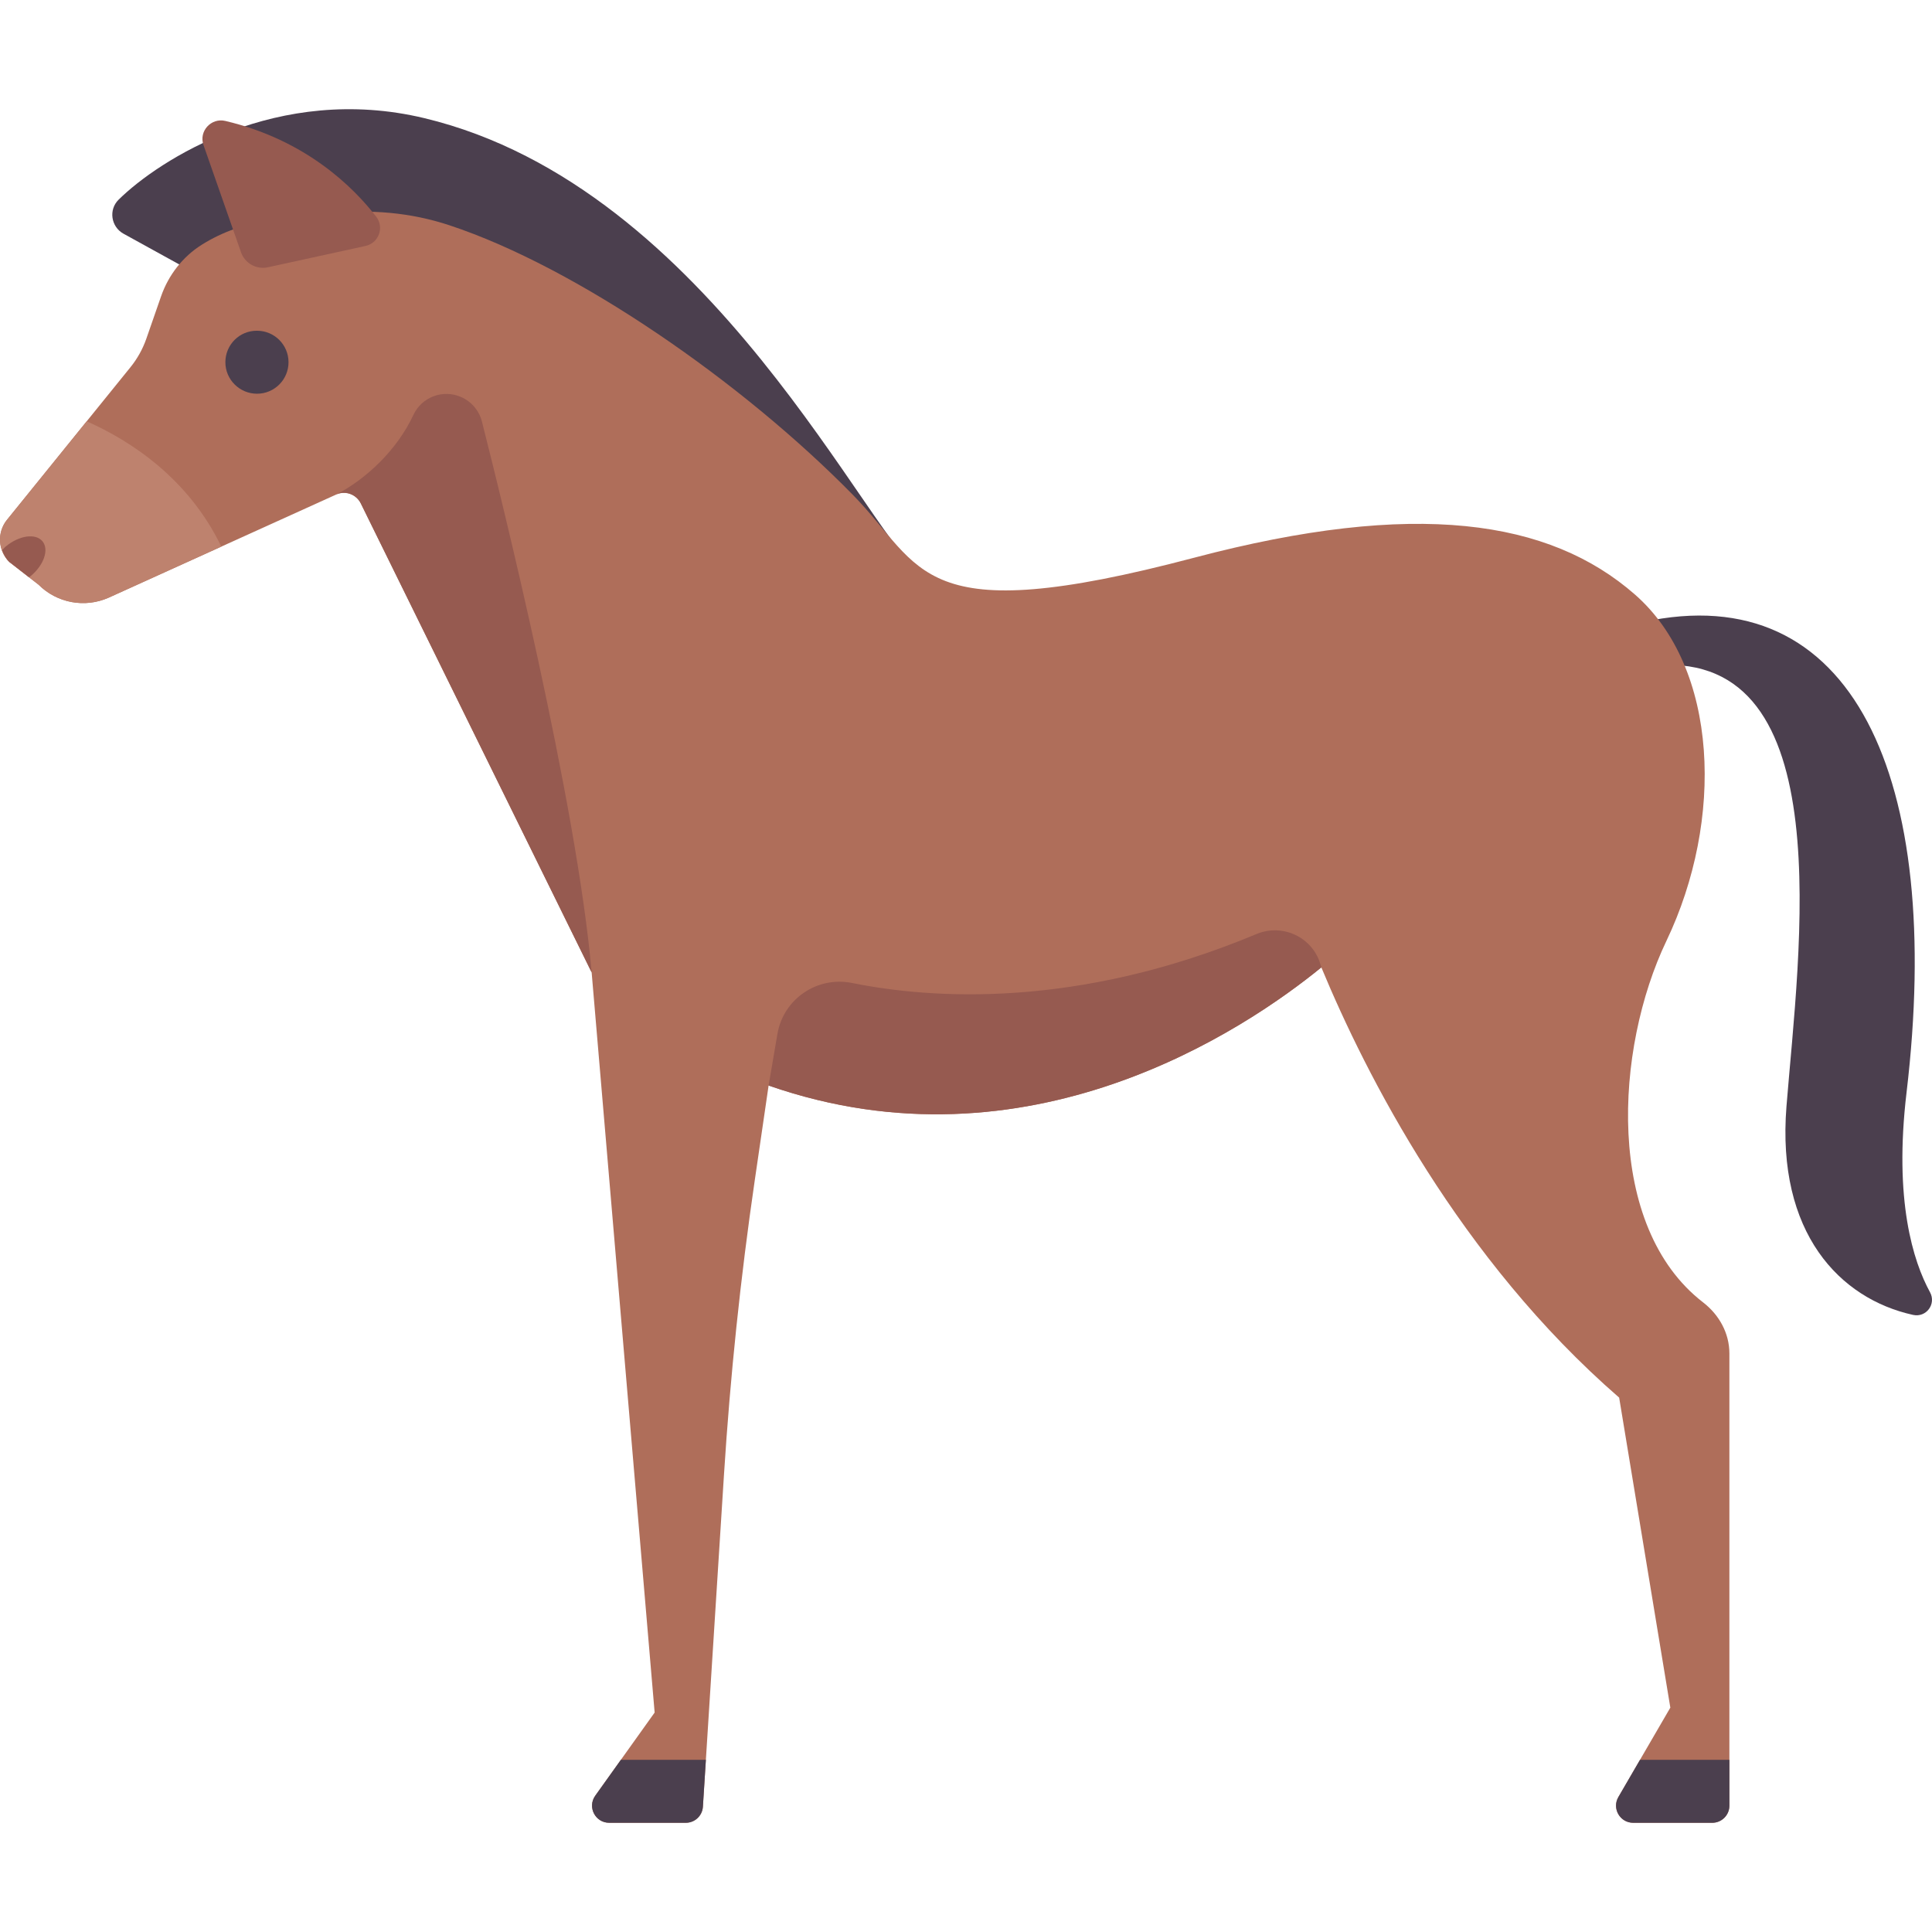
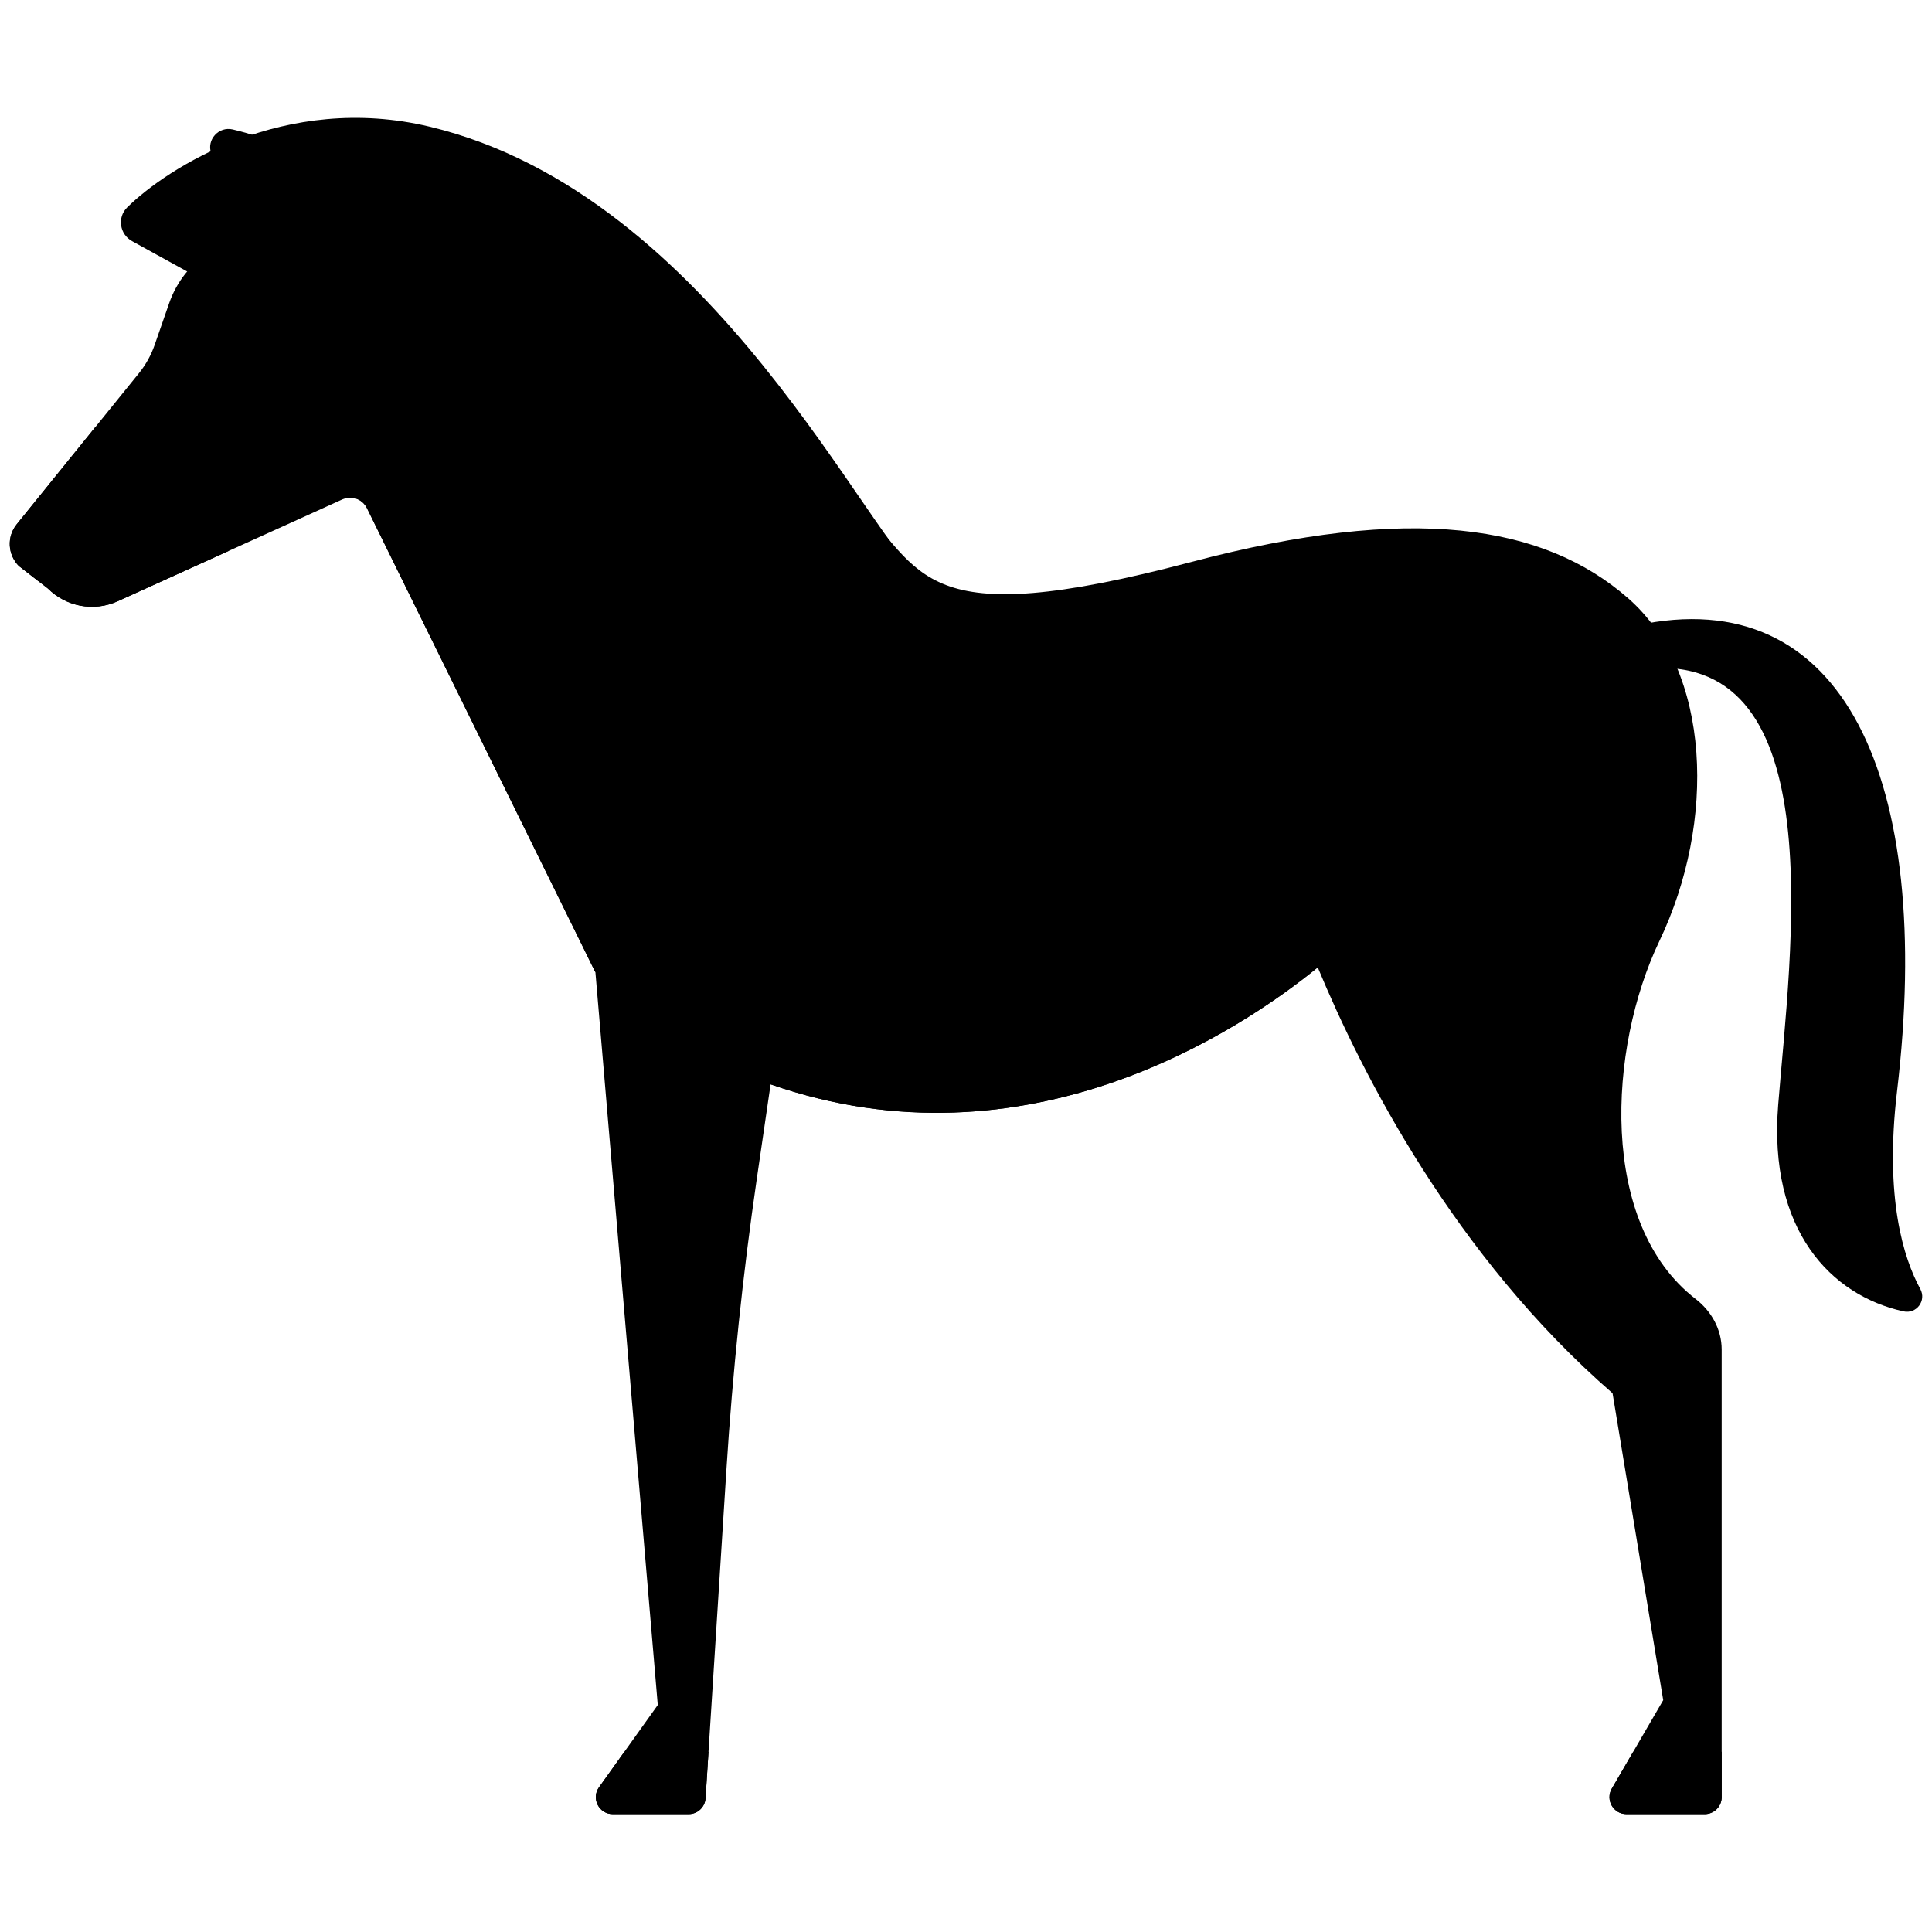
- <svg xmlns="http://www.w3.org/2000/svg" version="1.1" id="Capa_1" x="0px" y="0px" viewBox="0 0 512 512" style="enable-background:new 0 0 512 512;" xml:space="preserve">
-   <g>
-     <path style="fill:#4B3F4E;" d="M511.472,342.452c-4.454-8.163-9.616-24.3-6.217-52.926c9.911-83.464-14.258-136.846-69.901-124.674   l3.652,11.476c49.035-3.652,37.722,75.688,34.429,116.849c-2.685,33.569,14.145,51.008,33.537,55.284   C510.468,349.232,513.187,345.595,511.472,342.452z" />
-     <path style="fill:#4B3F4E;" d="M112.454,31.31c-38.86-9.316-70.41,11.14-81.021,21.606c-2.709,2.672-2.025,7.188,1.307,9.025   l20.768,11.448l192.314,80.682C229.912,142.856,188.615,49.567,112.454,31.31z" />
+ <svg xmlns="http://www.w3.org/2000/svg" version="1.1" id="Capa_1" x="0px" y="0px" viewBox="0 0 512 512" style="enable-background:new 0 0 512 512;" xml:space="preserve" width="512px" height="512px">
+   <g transform="matrix(0.989901 0 0 0.989901 2.58534 2.58534)">
+     <g>
+       <path style="fill:#000000" d="M511.472,342.452c-4.454-8.163-9.616-24.3-6.217-52.926c9.911-83.464-14.258-136.846-69.901-124.674   l3.652,11.476c49.035-3.652,37.722,75.688,34.429,116.849c-2.685,33.569,14.145,51.008,33.537,55.284   C510.468,349.232,513.187,345.595,511.472,342.452z" data-original="#4B3F4E" class="active-path" data-old_color="#4B3F4E" />
+       <path style="fill:#000000" d="M112.454,31.31c-38.86-9.316-70.41,11.14-81.021,21.606c-2.709,2.672-2.025,7.188,1.307,9.025   l20.768,11.448l192.314,80.682C229.912,142.856,188.615,49.567,112.454,31.31z" data-original="#4B3F4E" class="active-path" data-old_color="#4B3F4E" />
+     </g>
+     <path style="fill:#000000" d="M441.614,249.359c15.302-31.995,13.911-72.335-8.346-91.81  c-22.647-19.817-58.102-25.256-116.849-9.738c-73.726,19.475-71.439,2.653-90.419-16.693  c-29.263-29.826-73.069-60.223-106.884-71.416c-10.288-3.405-21.197-4.344-31.957-3.055l-15.802,1.892  c-6.34,0.759-12.432,2.907-17.84,6.289c-5.076,3.173-8.868,8.055-10.834,13.709l-3.895,11.199c-0.956,2.75-2.382,5.314-4.213,7.577  L1.864,137.741c-2.692,3.319-2.442,8.137,0.581,11.159l7.766,6.04c4.884,4.884,12.271,6.256,18.583,3.45l60.27-27.316  c2.463-1.116,5.366-0.076,6.56,2.35l61.169,124.281l16.693,196.14l-15.738,22.033c-2.147,3.005,0.002,7.18,3.695,7.18h20.301  c2.396,0,4.38-1.862,4.531-4.253l5.589-88.025c1.658-26.11,4.381-52.141,8.162-78.029l3.663-25.075  c68.662,23.95,126.084-14.685,146.481-31.305c11.85,28.533,36.586,77.227,78.923,114.011l13.563,82.16l-13.771,23.694  c-1.759,3.027,0.425,6.822,3.926,6.822h20.954c2.508,0,4.541-2.033,4.541-4.54V358.67c0-5.368-2.716-10.24-6.965-13.521  C425.277,325.026,427.909,278.014,441.614,249.359z" data-original="#AF6E5A" class="" data-old_color="#AF6E5A" />
+     <path style="fill:#000000" d="M53.919,38.412l9.95,28.437c1.029,2.94,4.089,4.649,7.131,3.984l25.86-5.654  c3.512-0.768,5.038-4.9,2.842-7.746c-5.927-7.679-18.549-20.344-40.008-25.388C55.949,31.165,52.649,34.781,53.919,38.412z" data-original="#965A50" class="" data-old_color="#965A50" />
+     <path style="fill:#000000" d="M68.114,104.341c-4.609,0-8.387-3.737-8.387-8.346s3.696-8.346,8.306-8.346h0.082  c4.609,0,8.346,3.737,8.346,8.346S72.723,104.341,68.114,104.341z" data-original="#4B3F4E" class="active-path" data-old_color="#4B3F4E" />
+     <g>
+       <path style="fill:#000000" d="M95.625,133.424l61.169,124.281c-3.939-45.152-23.986-125.952-29.078-145.991   c-0.739-2.908-2.768-5.29-5.516-6.497l0,0c-4.824-2.118-10.441-0.011-12.659,4.767c-4.235,9.121-12.38,16.911-20.476,21.09   C91.467,129.835,94.431,130.998,95.625,133.424z" data-original="#965A50" class="" data-old_color="#965A50" />
+       <path style="fill:#000000" d="M206.019,274.033l-2.329,13.642c68.662,23.95,126.084-14.685,146.481-31.305l-0.263-0.882   c-2.136-7.173-10.043-10.837-16.948-7.949c-47.679,19.935-86.335,17.162-107.127,12.965   C216.563,258.632,207.611,264.709,206.019,274.033z" data-original="#965A50" class="" data-old_color="#965A50" />
+     </g>
+     <g>
+       <path style="fill:#000000" d="M161.444,483.057h20.301c2.396,0,4.38-1.862,4.531-4.253l0.79-12.44h-22.522l-6.795,9.513   C155.603,478.883,157.751,483.057,161.444,483.057z" data-original="#4B3F4E" class="active-path" data-old_color="#4B3F4E" />
+       <path style="fill:#000000" d="M434.623,466.365l-5.737,9.871c-1.76,3.027,0.424,6.822,3.926,6.822h20.954   c2.508,0,4.54-2.033,4.54-4.54v-12.152L434.623,466.365L434.623,466.365z" data-original="#4B3F4E" class="active-path" data-old_color="#4B3F4E" />
+     </g>
+     <path style="fill:#000000" d="M22.978,111.646L1.864,137.741c-2.692,3.319-2.442,8.137,0.581,11.159l7.766,6.04  c4.884,4.884,12.271,6.256,18.583,3.45l29.861-13.534C49.968,126.88,34.861,116.927,22.978,111.646z" data-original="#BE826E" class="" data-old_color="#BE826E" />
+     <path style="fill:#000000" d="M11.261,143.451c-1.8-2.187-6.145-1.586-9.704,1.342l-0.063,0.052c-0.364,0.3-0.602,0.649-0.92,0.97  c0.404,1.122,0.977,2.191,1.87,3.085l5.231,4.069c0.13-0.099,0.271-0.148,0.399-0.253C11.634,149.787,13.061,145.639,11.261,143.451  z" data-original="#965A50" class="" data-old_color="#965A50" />
  </g>
-   <path style="fill:#AF6E5A;" d="M441.614,249.359c15.302-31.995,13.911-72.335-8.346-91.81  c-22.647-19.817-58.102-25.256-116.849-9.738c-73.726,19.475-71.439,2.653-90.419-16.693  c-29.263-29.826-73.069-60.223-106.884-71.416c-10.288-3.405-21.197-4.344-31.957-3.055l-15.802,1.892  c-6.34,0.759-12.432,2.907-17.84,6.289c-5.076,3.173-8.868,8.055-10.834,13.709l-3.895,11.199c-0.956,2.75-2.382,5.314-4.213,7.577  L1.864,137.741c-2.692,3.319-2.442,8.137,0.581,11.159l7.766,6.04c4.884,4.884,12.271,6.256,18.583,3.45l60.27-27.316  c2.463-1.116,5.366-0.076,6.56,2.35l61.169,124.281l16.693,196.14l-15.738,22.033c-2.147,3.005,0.002,7.18,3.695,7.18h20.301  c2.396,0,4.38-1.862,4.531-4.253l5.589-88.025c1.658-26.11,4.381-52.141,8.162-78.029l3.663-25.075  c68.662,23.95,126.084-14.685,146.481-31.305c11.85,28.533,36.586,77.227,78.923,114.011l13.563,82.16l-13.771,23.694  c-1.759,3.027,0.425,6.822,3.926,6.822h20.954c2.508,0,4.541-2.033,4.541-4.54V358.67c0-5.368-2.716-10.24-6.965-13.521  C425.277,325.026,427.909,278.014,441.614,249.359z" />
-   <path style="fill:#965A50;" d="M53.919,38.412l9.95,28.437c1.029,2.94,4.089,4.649,7.131,3.984l25.86-5.654  c3.512-0.768,5.038-4.9,2.842-7.746c-5.927-7.679-18.549-20.344-40.008-25.388C55.949,31.165,52.649,34.781,53.919,38.412z" />
-   <path style="fill:#4B3F4E;" d="M68.114,104.341c-4.609,0-8.387-3.737-8.387-8.346s3.696-8.346,8.306-8.346h0.082  c4.609,0,8.346,3.737,8.346,8.346S72.723,104.341,68.114,104.341z" />
-   <g>
-     <path style="fill:#965A50;" d="M95.625,133.424l61.169,124.281c-3.939-45.152-23.986-125.952-29.078-145.991   c-0.739-2.908-2.768-5.29-5.516-6.497l0,0c-4.824-2.118-10.441-0.011-12.659,4.767c-4.235,9.121-12.38,16.911-20.476,21.09   C91.467,129.835,94.431,130.998,95.625,133.424z" />
-     <path style="fill:#965A50;" d="M206.019,274.033l-2.329,13.642c68.662,23.95,126.084-14.685,146.481-31.305l-0.263-0.882   c-2.136-7.173-10.043-10.837-16.948-7.949c-47.679,19.935-86.335,17.162-107.127,12.965   C216.563,258.632,207.611,264.709,206.019,274.033z" />
-   </g>
-   <g>
-     <path style="fill:#4B3F4E;" d="M161.444,483.057h20.301c2.396,0,4.38-1.862,4.531-4.253l0.79-12.44h-22.522l-6.795,9.513   C155.603,478.883,157.751,483.057,161.444,483.057z" />
-     <path style="fill:#4B3F4E;" d="M434.623,466.365l-5.737,9.871c-1.76,3.027,0.424,6.822,3.926,6.822h20.954   c2.508,0,4.54-2.033,4.54-4.54v-12.152L434.623,466.365L434.623,466.365z" />
-   </g>
-   <path style="fill:#BE826E;" d="M22.978,111.646L1.864,137.741c-2.692,3.319-2.442,8.137,0.581,11.159l7.766,6.04  c4.884,4.884,12.271,6.256,18.583,3.45l29.861-13.534C49.968,126.88,34.861,116.927,22.978,111.646z" />
-   <path style="fill:#965A50;" d="M11.261,143.451c-1.8-2.187-6.145-1.586-9.704,1.342l-0.063,0.052c-0.364,0.3-0.602,0.649-0.92,0.97  c0.404,1.122,0.977,2.191,1.87,3.085l5.231,4.069c0.13-0.099,0.271-0.148,0.399-0.253C11.634,149.787,13.061,145.639,11.261,143.451  z" />
-   <g>
- </g>
-   <g>
- </g>
-   <g>
- </g>
-   <g>
- </g>
-   <g>
- </g>
-   <g>
- </g>
-   <g>
- </g>
-   <g>
- </g>
-   <g>
- </g>
-   <g>
- </g>
-   <g>
- </g>
-   <g>
- </g>
-   <g>
- </g>
-   <g>
- </g>
-   <g>
- </g>
</svg>
